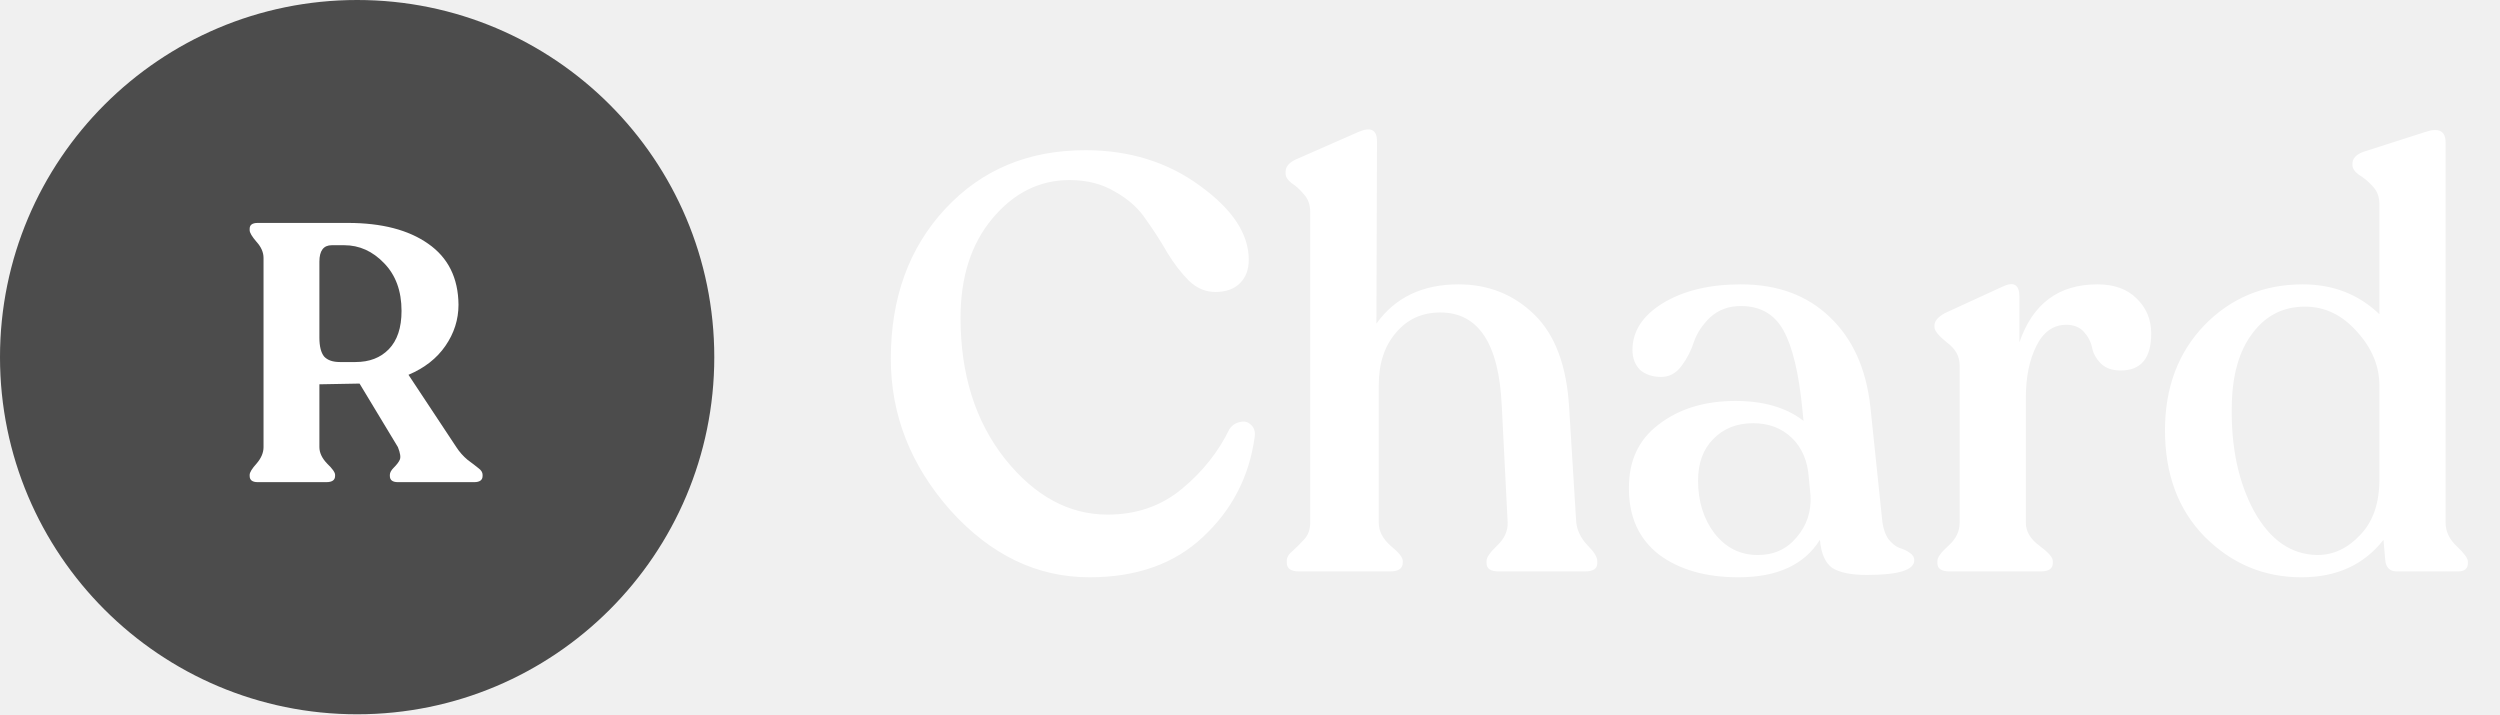
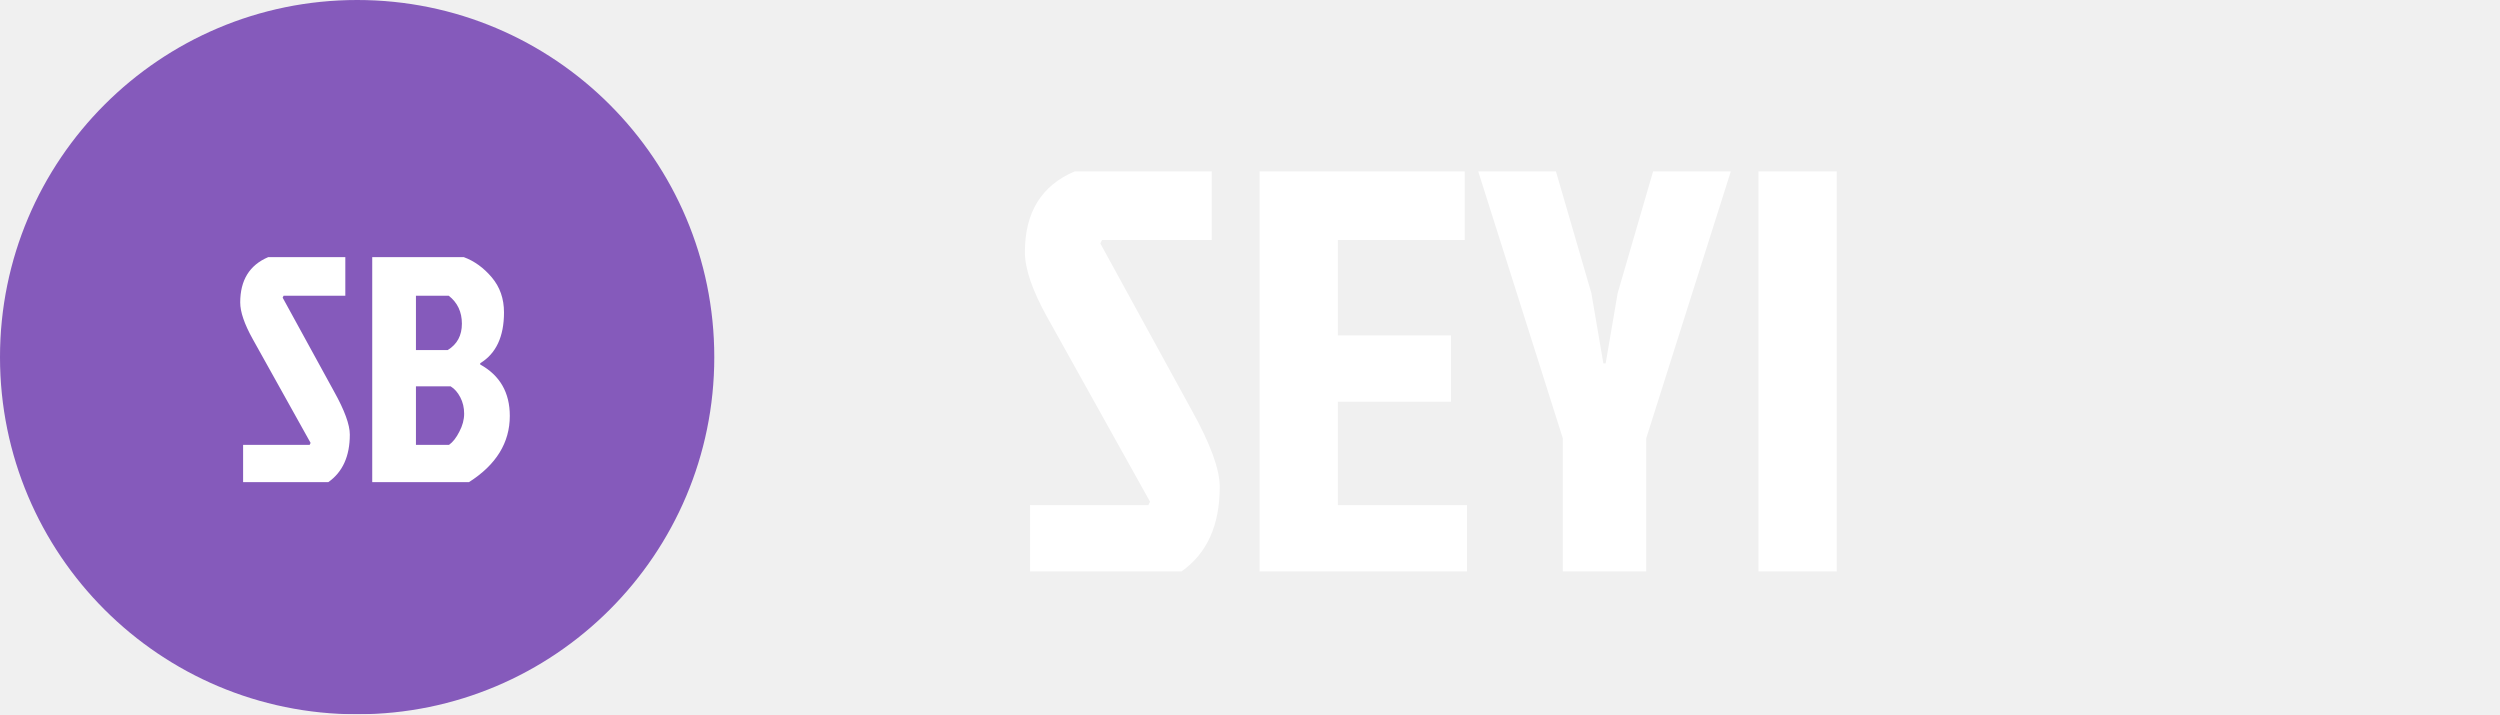
<svg xmlns="http://www.w3.org/2000/svg" width="140" height="40" viewBox="0 0 140 40" fill="none">
-   <g clip-path="url(#clip0_15_4)">
-     <rect width="40" height="40" rx="20" fill="#4C4C4C" />
-     <path d="M25.553 25.037C25.73 25.31 25.941 25.548 26.187 25.753C26.446 25.944 26.65 26.1 26.8 26.223C26.95 26.332 27.025 26.455 27.025 26.591V26.652C27.025 26.884 26.868 27 26.555 27H22.282C21.982 27 21.832 26.884 21.832 26.652V26.591C21.832 26.468 21.907 26.332 22.057 26.182C22.22 26.019 22.329 25.876 22.384 25.753C22.452 25.617 22.418 25.378 22.282 25.037L20.135 21.48L17.886 21.521V25.037C17.886 25.351 18.029 25.657 18.316 25.957C18.615 26.244 18.765 26.455 18.765 26.591V26.652C18.765 26.884 18.602 27 18.275 27H14.431C14.131 27 13.981 26.884 13.981 26.652V26.591C13.981 26.455 14.111 26.244 14.37 25.957C14.629 25.657 14.758 25.351 14.758 25.037V14.447C14.758 14.134 14.629 13.834 14.37 13.548C14.111 13.248 13.981 13.03 13.981 12.893V12.812C13.981 12.594 14.131 12.484 14.431 12.484H19.481C21.375 12.484 22.875 12.873 23.979 13.65C25.096 14.427 25.662 15.565 25.676 17.064C25.676 17.895 25.43 18.666 24.94 19.374C24.462 20.069 23.774 20.608 22.875 20.989L25.553 25.037ZM19.031 20.274H19.91C20.687 20.274 21.307 20.035 21.771 19.558C22.248 19.068 22.486 18.352 22.486 17.412C22.486 16.294 22.159 15.401 21.505 14.733C20.864 14.066 20.122 13.732 19.276 13.732H18.581C18.118 13.732 17.886 14.038 17.886 14.652V18.904C17.886 19.395 17.975 19.749 18.152 19.967C18.343 20.172 18.636 20.274 19.031 20.274Z" fill="white" />
-     <path d="M61.008 32.328C58.077 32.328 55.485 31.081 53.232 28.588C51.001 26.073 49.886 23.24 49.886 20.091C49.886 16.679 50.903 13.879 52.937 11.692C54.971 9.505 57.585 8.411 60.778 8.411C63.25 8.411 65.393 9.078 67.208 10.412C69.024 11.725 69.931 13.103 69.931 14.546C69.931 15.093 69.767 15.53 69.439 15.858C69.111 16.187 68.652 16.351 68.061 16.351C67.515 16.351 67.022 16.143 66.585 15.727C66.148 15.29 65.743 14.765 65.371 14.152C65.021 13.54 64.627 12.928 64.19 12.315C63.775 11.681 63.195 11.156 62.451 10.741C61.73 10.303 60.877 10.084 59.892 10.084C58.208 10.084 56.764 10.806 55.562 12.25C54.38 13.671 53.79 15.52 53.79 17.794C53.79 20.966 54.621 23.601 56.283 25.701C57.946 27.779 59.859 28.818 62.025 28.818C63.643 28.818 65.032 28.336 66.191 27.374C67.351 26.412 68.236 25.296 68.849 24.028C69.002 23.809 69.199 23.678 69.439 23.634C69.68 23.568 69.888 23.623 70.063 23.798C70.238 23.951 70.303 24.181 70.26 24.487C69.953 26.696 68.991 28.555 67.372 30.064C65.776 31.573 63.654 32.328 61.008 32.328ZM88.266 29.211C88.31 29.692 88.518 30.13 88.89 30.524C89.261 30.895 89.447 31.191 89.447 31.41V31.541C89.447 31.847 89.218 32 88.758 32H83.936C83.476 32 83.247 31.847 83.247 31.541V31.41C83.247 31.213 83.443 30.928 83.837 30.556C84.253 30.163 84.45 29.725 84.428 29.244L84.1 22.748C83.947 19.249 82.798 17.499 80.655 17.499C79.627 17.499 78.796 17.882 78.161 18.647C77.527 19.391 77.21 20.364 77.21 21.567V29.277C77.21 29.736 77.429 30.163 77.866 30.556C78.325 30.928 78.555 31.213 78.555 31.41V31.508C78.555 31.836 78.314 32 77.833 32H72.748C72.289 32 72.059 31.836 72.059 31.508V31.41C72.059 31.213 72.168 31.027 72.387 30.852C72.606 30.655 72.825 30.436 73.043 30.196C73.262 29.955 73.371 29.649 73.371 29.277V11.856C73.371 11.462 73.251 11.134 73.01 10.872C72.792 10.609 72.562 10.402 72.322 10.248C72.103 10.073 71.993 9.898 71.993 9.723V9.625C71.993 9.341 72.179 9.111 72.551 8.936L76.062 7.394C76.762 7.088 77.112 7.263 77.112 7.919L77.079 18.122C78.129 16.657 79.66 15.924 81.672 15.924C83.356 15.924 84.778 16.493 85.937 17.63C87.096 18.767 87.741 20.506 87.873 22.847L88.266 29.211ZM105.394 29.047C105.437 29.529 105.558 29.911 105.755 30.196C105.973 30.458 106.181 30.622 106.378 30.688C106.597 30.753 106.783 30.841 106.936 30.95C107.111 31.059 107.198 31.202 107.198 31.377C107.198 31.923 106.312 32.197 104.541 32.197C103.666 32.197 103.021 32.066 102.605 31.803C102.211 31.519 101.982 30.994 101.916 30.228C101.041 31.628 99.521 32.328 97.356 32.328C95.519 32.328 94.031 31.902 92.894 31.049C91.778 30.174 91.221 28.949 91.221 27.374C91.199 25.821 91.757 24.618 92.894 23.765C94.031 22.89 95.464 22.453 97.192 22.453C98.766 22.453 100.035 22.825 100.997 23.568L100.932 22.912C100.735 20.9 100.385 19.435 99.882 18.516C99.379 17.597 98.581 17.138 97.487 17.138C96.809 17.138 96.24 17.346 95.781 17.761C95.344 18.177 95.037 18.636 94.862 19.139C94.709 19.62 94.48 20.069 94.173 20.484C93.867 20.9 93.484 21.108 93.025 21.108C92.544 21.108 92.15 20.977 91.844 20.714C91.56 20.43 91.418 20.058 91.418 19.599C91.418 18.549 91.986 17.674 93.124 16.974C94.283 16.274 95.737 15.924 97.487 15.924C99.543 15.924 101.205 16.537 102.474 17.761C103.742 18.964 104.497 20.627 104.738 22.748L105.394 29.047ZM98.439 31.081C99.335 31.081 100.057 30.753 100.604 30.097C101.172 29.441 101.435 28.665 101.391 27.768L101.293 26.751C101.227 25.81 100.91 25.067 100.341 24.52C99.773 23.973 99.051 23.7 98.176 23.7C97.257 23.7 96.514 23.995 95.945 24.585C95.376 25.154 95.092 25.93 95.092 26.915C95.092 28.074 95.398 29.058 96.011 29.867C96.645 30.677 97.454 31.081 98.439 31.081ZM117.45 15.924C118.391 15.924 119.123 16.187 119.648 16.712C120.195 17.236 120.468 17.893 120.468 18.68C120.468 20.058 119.9 20.747 118.762 20.747C118.281 20.747 117.909 20.616 117.647 20.353C117.385 20.091 117.22 19.796 117.155 19.467C117.089 19.139 116.936 18.844 116.696 18.582C116.455 18.319 116.127 18.188 115.711 18.188C114.99 18.188 114.432 18.582 114.038 19.369C113.644 20.156 113.448 21.119 113.448 22.256V29.277C113.448 29.758 113.699 30.185 114.202 30.556C114.705 30.928 114.957 31.213 114.957 31.41V31.541C114.957 31.847 114.727 32 114.268 32H109.183C108.723 32 108.494 31.847 108.494 31.541V31.41C108.494 31.213 108.701 30.928 109.117 30.556C109.532 30.185 109.74 29.758 109.74 29.277V20.452C109.74 19.949 109.5 19.522 109.018 19.172C108.559 18.8 108.33 18.516 108.33 18.319V18.221C108.33 17.98 108.526 17.75 108.92 17.532L112.135 16.055C112.77 15.749 113.087 15.935 113.087 16.613V19.172C113.83 17.007 115.285 15.924 117.45 15.924ZM136.954 29.277C136.954 29.758 137.162 30.196 137.577 30.589C137.993 30.983 138.201 31.267 138.201 31.442V31.541C138.201 31.847 138.015 32 137.643 32H134.231C133.837 32 133.618 31.792 133.575 31.377L133.476 30.228C132.383 31.628 130.852 32.328 128.883 32.328C126.783 32.328 124.979 31.573 123.47 30.064C121.983 28.555 121.239 26.565 121.239 24.093C121.239 21.709 121.972 19.752 123.437 18.221C124.924 16.69 126.762 15.924 128.949 15.924C130.655 15.924 132.087 16.482 133.247 17.597V11.429C133.247 11.014 133.115 10.675 132.853 10.412C132.612 10.15 132.361 9.942 132.098 9.789C131.858 9.614 131.737 9.428 131.737 9.231V9.166C131.737 8.881 131.934 8.663 132.328 8.51L135.806 7.394C136.571 7.132 136.954 7.328 136.954 7.985V29.277ZM129.769 31.081C130.666 31.081 131.464 30.71 132.164 29.966C132.886 29.222 133.247 28.183 133.247 26.849V21.6C133.247 20.506 132.831 19.5 132 18.582C131.169 17.641 130.195 17.171 129.08 17.171C127.855 17.171 126.871 17.674 126.127 18.68C125.384 19.664 125.001 21.02 124.979 22.748C124.935 25.045 125.351 27.002 126.226 28.621C127.122 30.239 128.304 31.059 129.769 31.081Z" fill="white" />
+   <mask id="mask0_897_2225" style="mask-type:luminance" maskUnits="userSpaceOnUse" x="0" y="0" width="140" height="40">
+     <path d="M140 0H0V40H140V0Z" fill="white" />
+   </mask>
+   <g mask="url(#mask0_897_2225)">
+     <path d="M40 20C40 8.954 31.046 0 20 0C8.954 0 0 8.954 0 20C0 31.046 8.954 40 20 40C31.046 40 40 31.046 40 20Z" fill="#855ABB" />
+     <path d="M15.018 14.4H19.338V16.56H15.882L15.828 16.668L18.708 21.924C19.296 22.98 19.59 23.784 19.59 24.336C19.59 25.548 19.188 26.436 18.384 27H13.614V24.912H17.34L17.394 24.804L14.154 18.99C13.686 18.15 13.452 17.466 13.452 16.938C13.452 15.69 13.974 14.844 15.018 14.4ZM20.845 27V14.4H25.974C26.562 14.616 27.084 14.994 27.541 15.534C27.997 16.074 28.224 16.728 28.224 17.496C28.224 18.852 27.78 19.8 26.892 20.34V20.412C27.997 21.024 28.549 21.984 28.549 23.292C28.549 24.792 27.787 26.028 26.262 27H20.845ZM23.293 19.602H25.075C25.602 19.278 25.866 18.786 25.866 18.126C25.866 17.466 25.62 16.944 25.128 16.56H23.293V19.602ZM23.293 24.912H25.146C25.363 24.756 25.555 24.51 25.723 24.174C25.902 23.838 25.992 23.502 25.992 23.166C25.992 22.83 25.921 22.524 25.776 22.248C25.633 21.972 25.453 21.768 25.236 21.636H23.293V24.912Z" fill="white" />
+     <path d="M60.178 9.6H67.858V13.44H61.714L61.618 13.632L66.738 22.976C67.783 24.853 68.306 26.283 68.306 27.264C68.306 29.419 67.591 30.997 66.162 32H57.682V28.288H64.306L64.402 28.096L58.642 17.76C57.81 16.267 57.394 15.051 57.394 14.112C57.394 11.893 58.322 10.389 60.178 9.6ZM70.536 32V9.6H82.024V13.44H74.92V18.784H81.256V22.496H74.92V28.288H82.152V32H70.536ZM92.189 32H87.517V24.544L82.781 9.6H87.133L89.117 16.416L89.789 20.352H89.917L90.589 16.416L92.573 9.6H96.925L92.189 24.544V32ZM98.474 32V9.6H102.858V32H98.474Z" fill="white" />
  </g>
-   <defs>
-     <clipPath id="clip0_15_4">
-       <rect width="140" height="40" fill="white" />
-     </clipPath>
-   </defs>
</svg>
